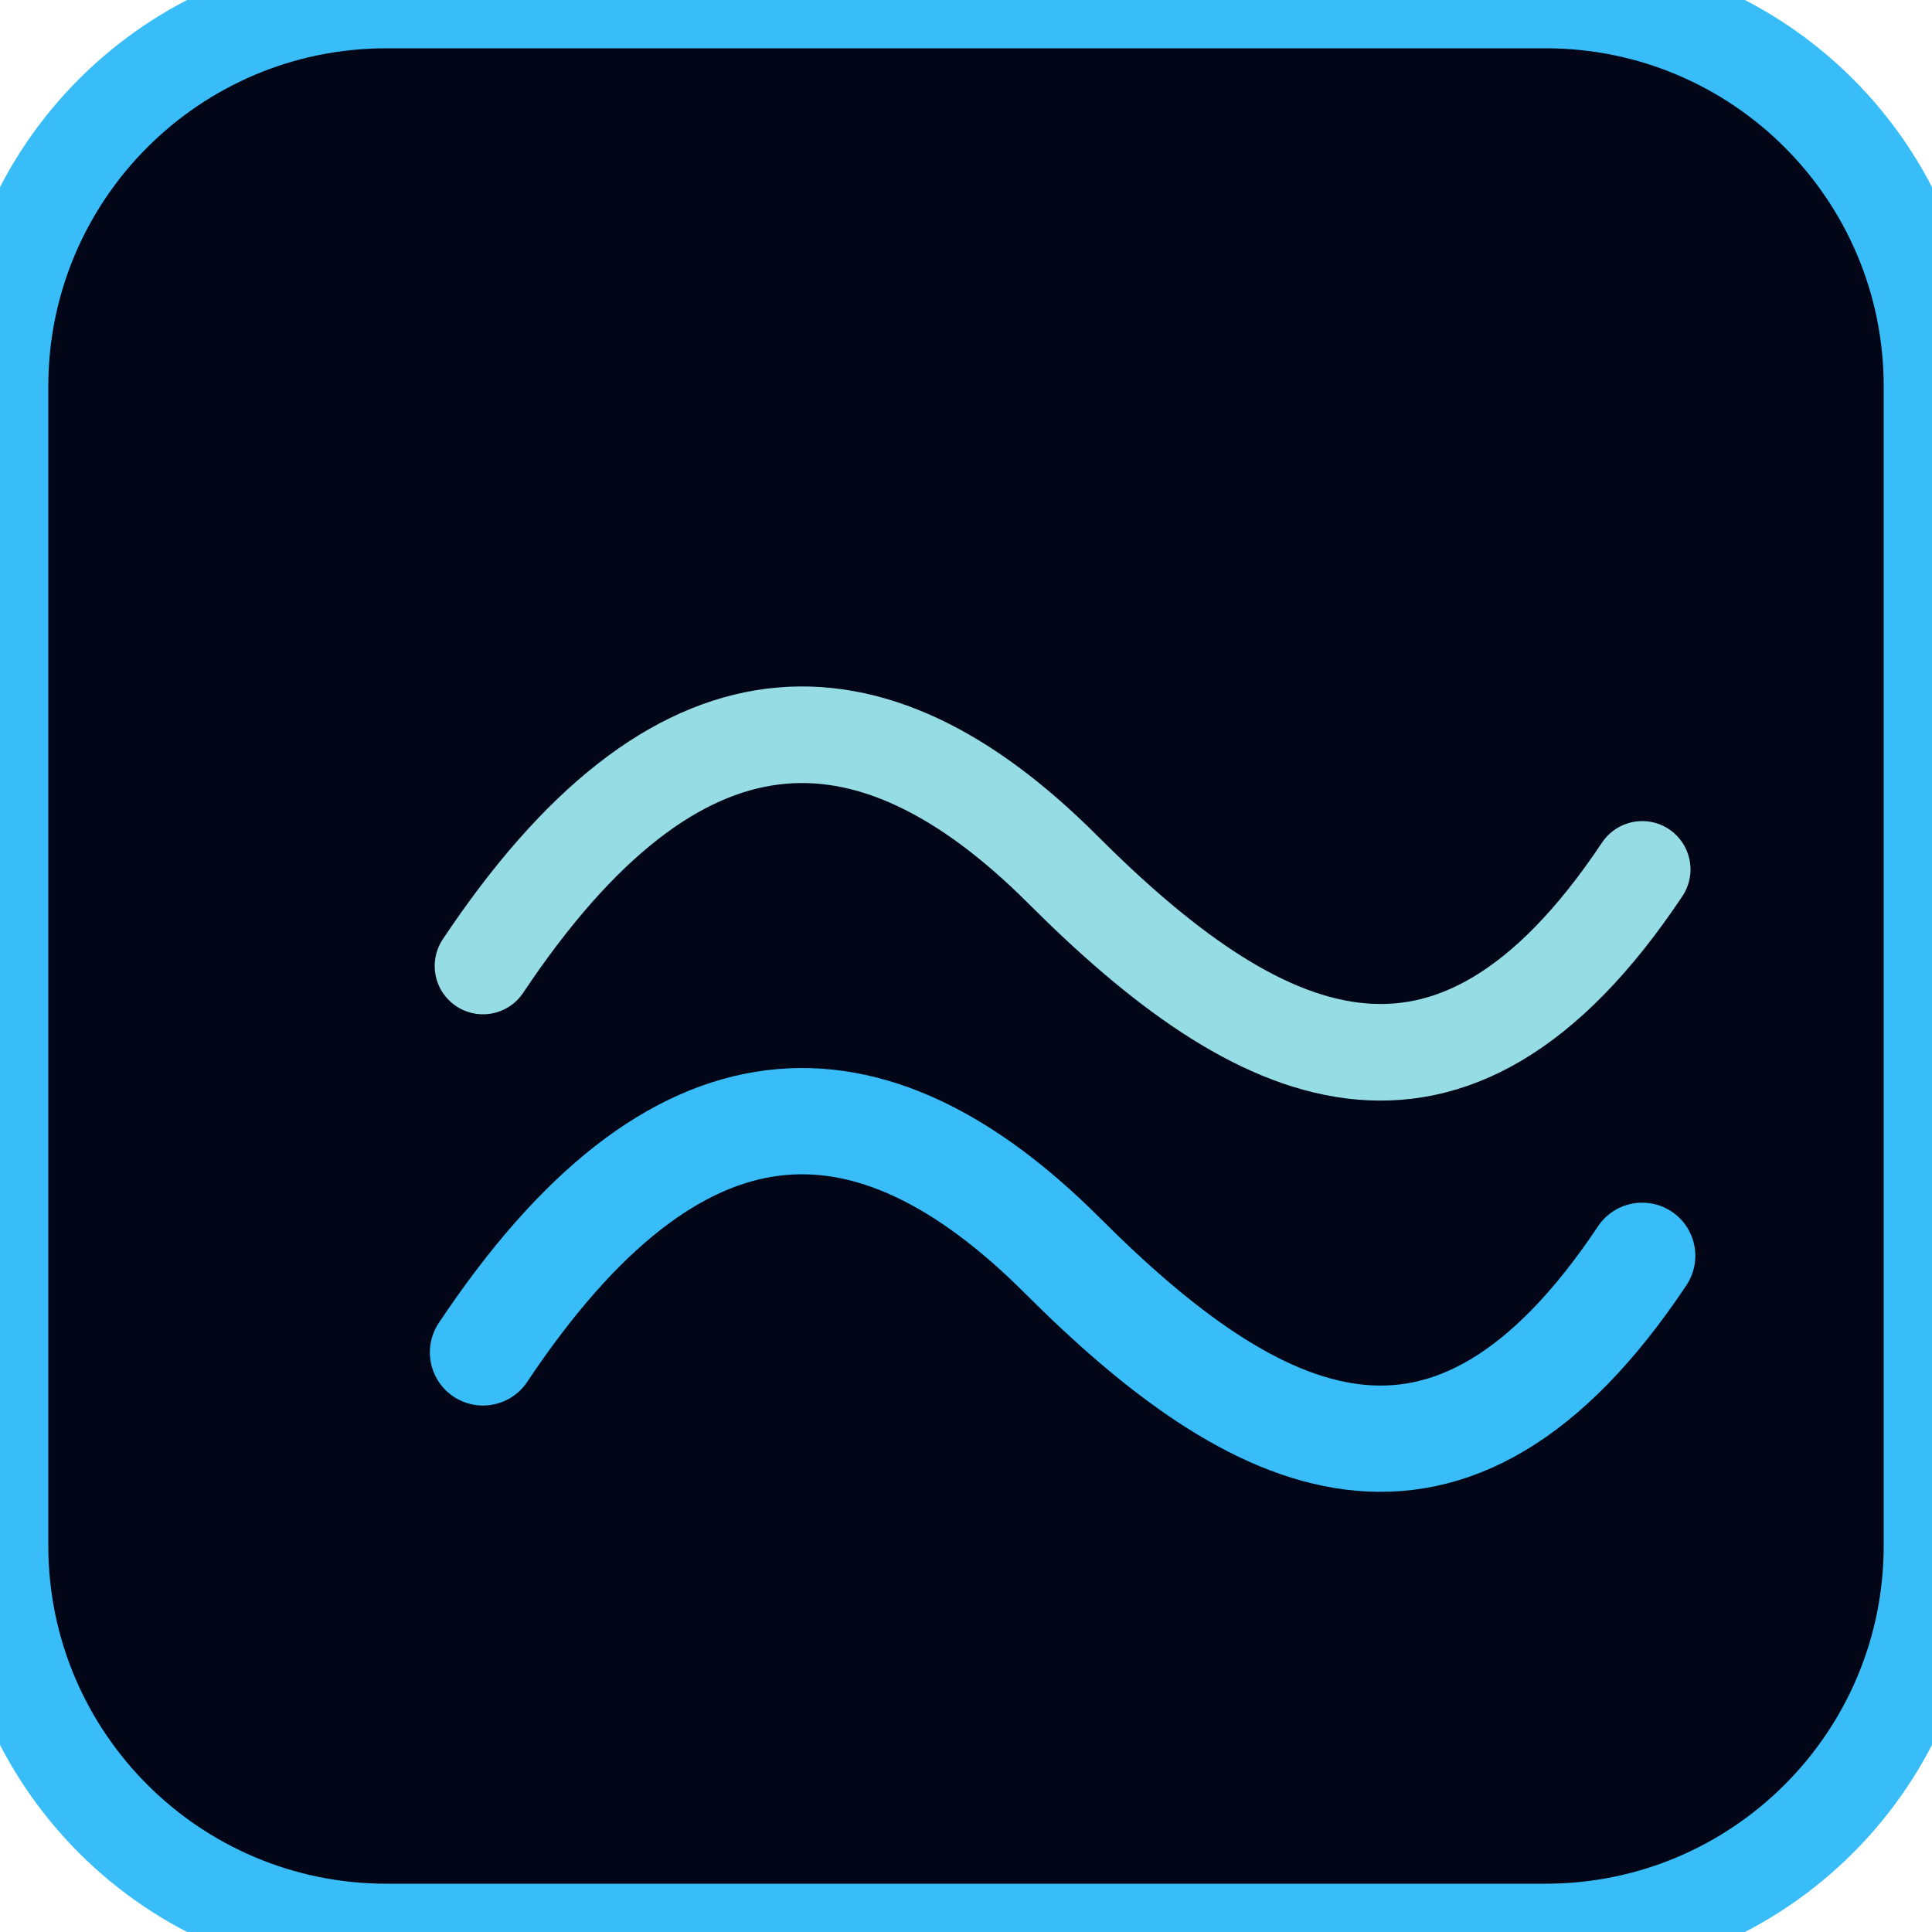
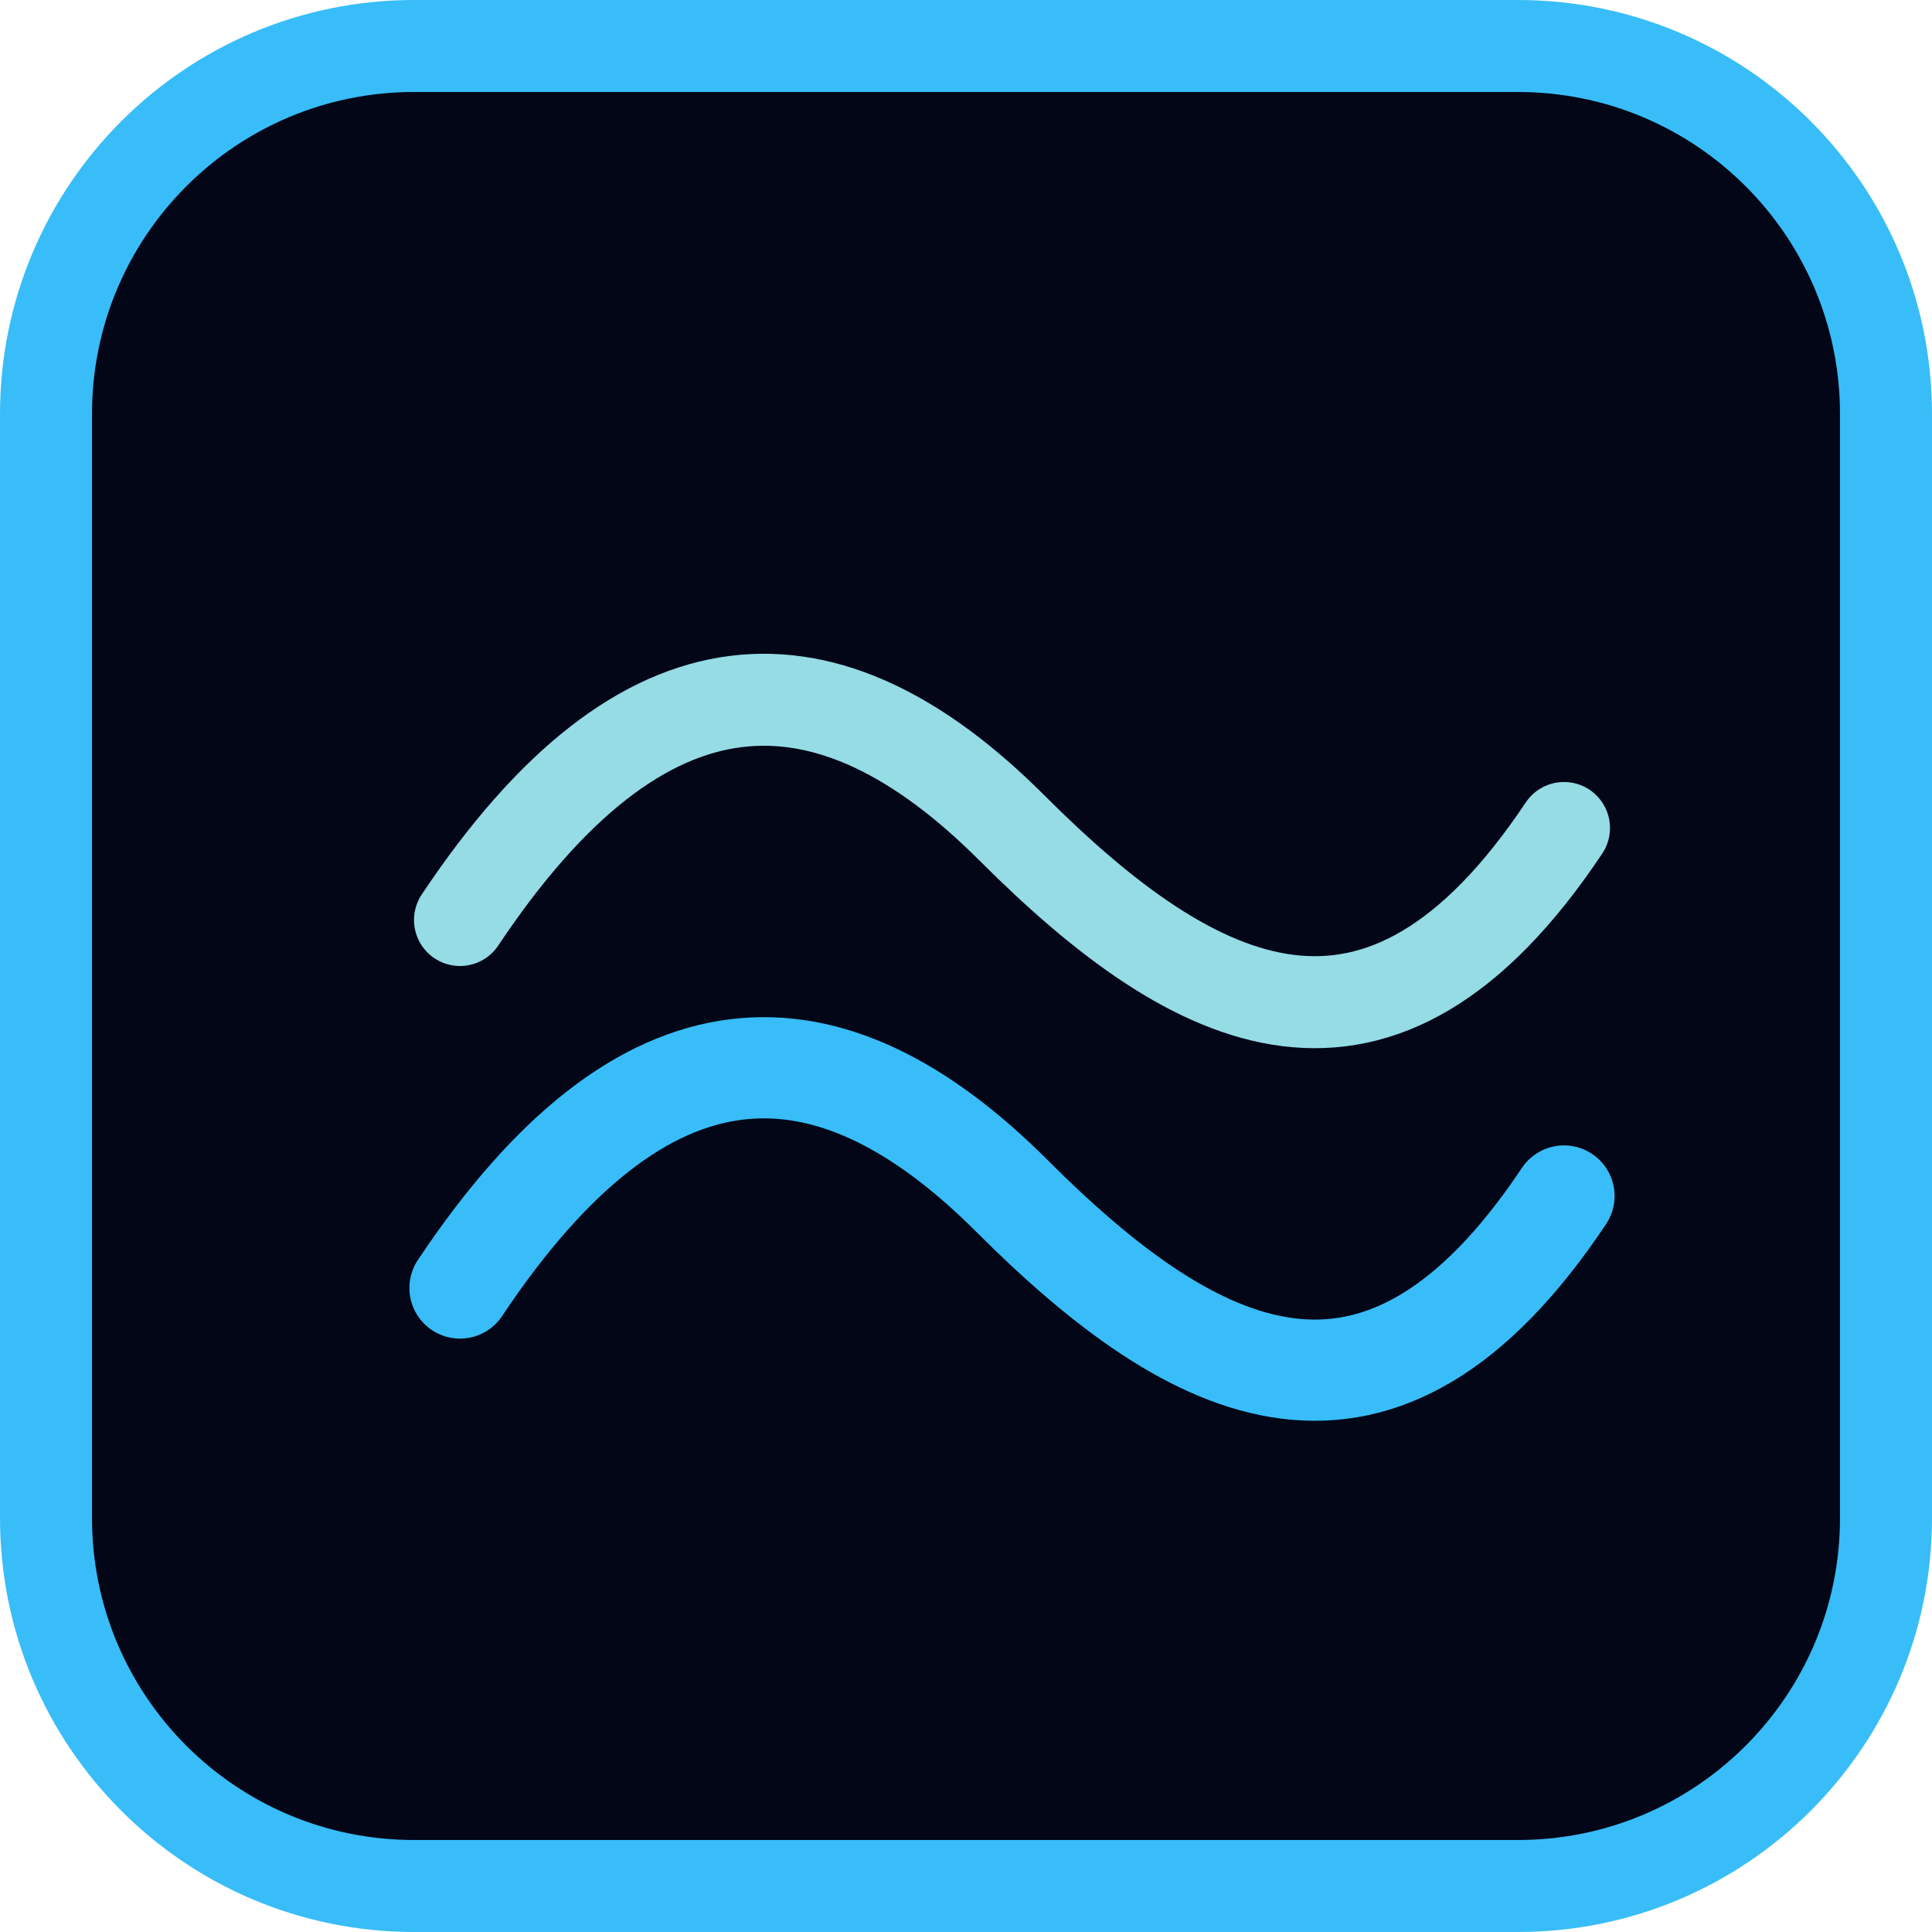
- <svg xmlns="http://www.w3.org/2000/svg" viewBox="0 0 40 40">
-   <rect x="0" y="0" width="40" height="40" rx="8" fill="#020617" stroke="#38BDF8" stroke-width="2" />
+ <svg xmlns="http://www.w3.org/2000/svg" viewBox="0 0 42 42">
+   <rect x="1" y="1" width="40" height="40" rx="8" fill="#020617" stroke="#38BDF8" stroke-width="2" />
  <path d="M10 28          C 14 22, 18 22, 22 26          S 30 32, 34 26" fill="none" stroke="#38BDF8" stroke-width="2.2" stroke-linecap="round" />
  <path d="M10 20          C 14 14, 18 14, 22 18          S 30 24, 34 18" fill="none" stroke="#A5F3FC" stroke-width="2" stroke-linecap="round" opacity="0.9" />
</svg>
